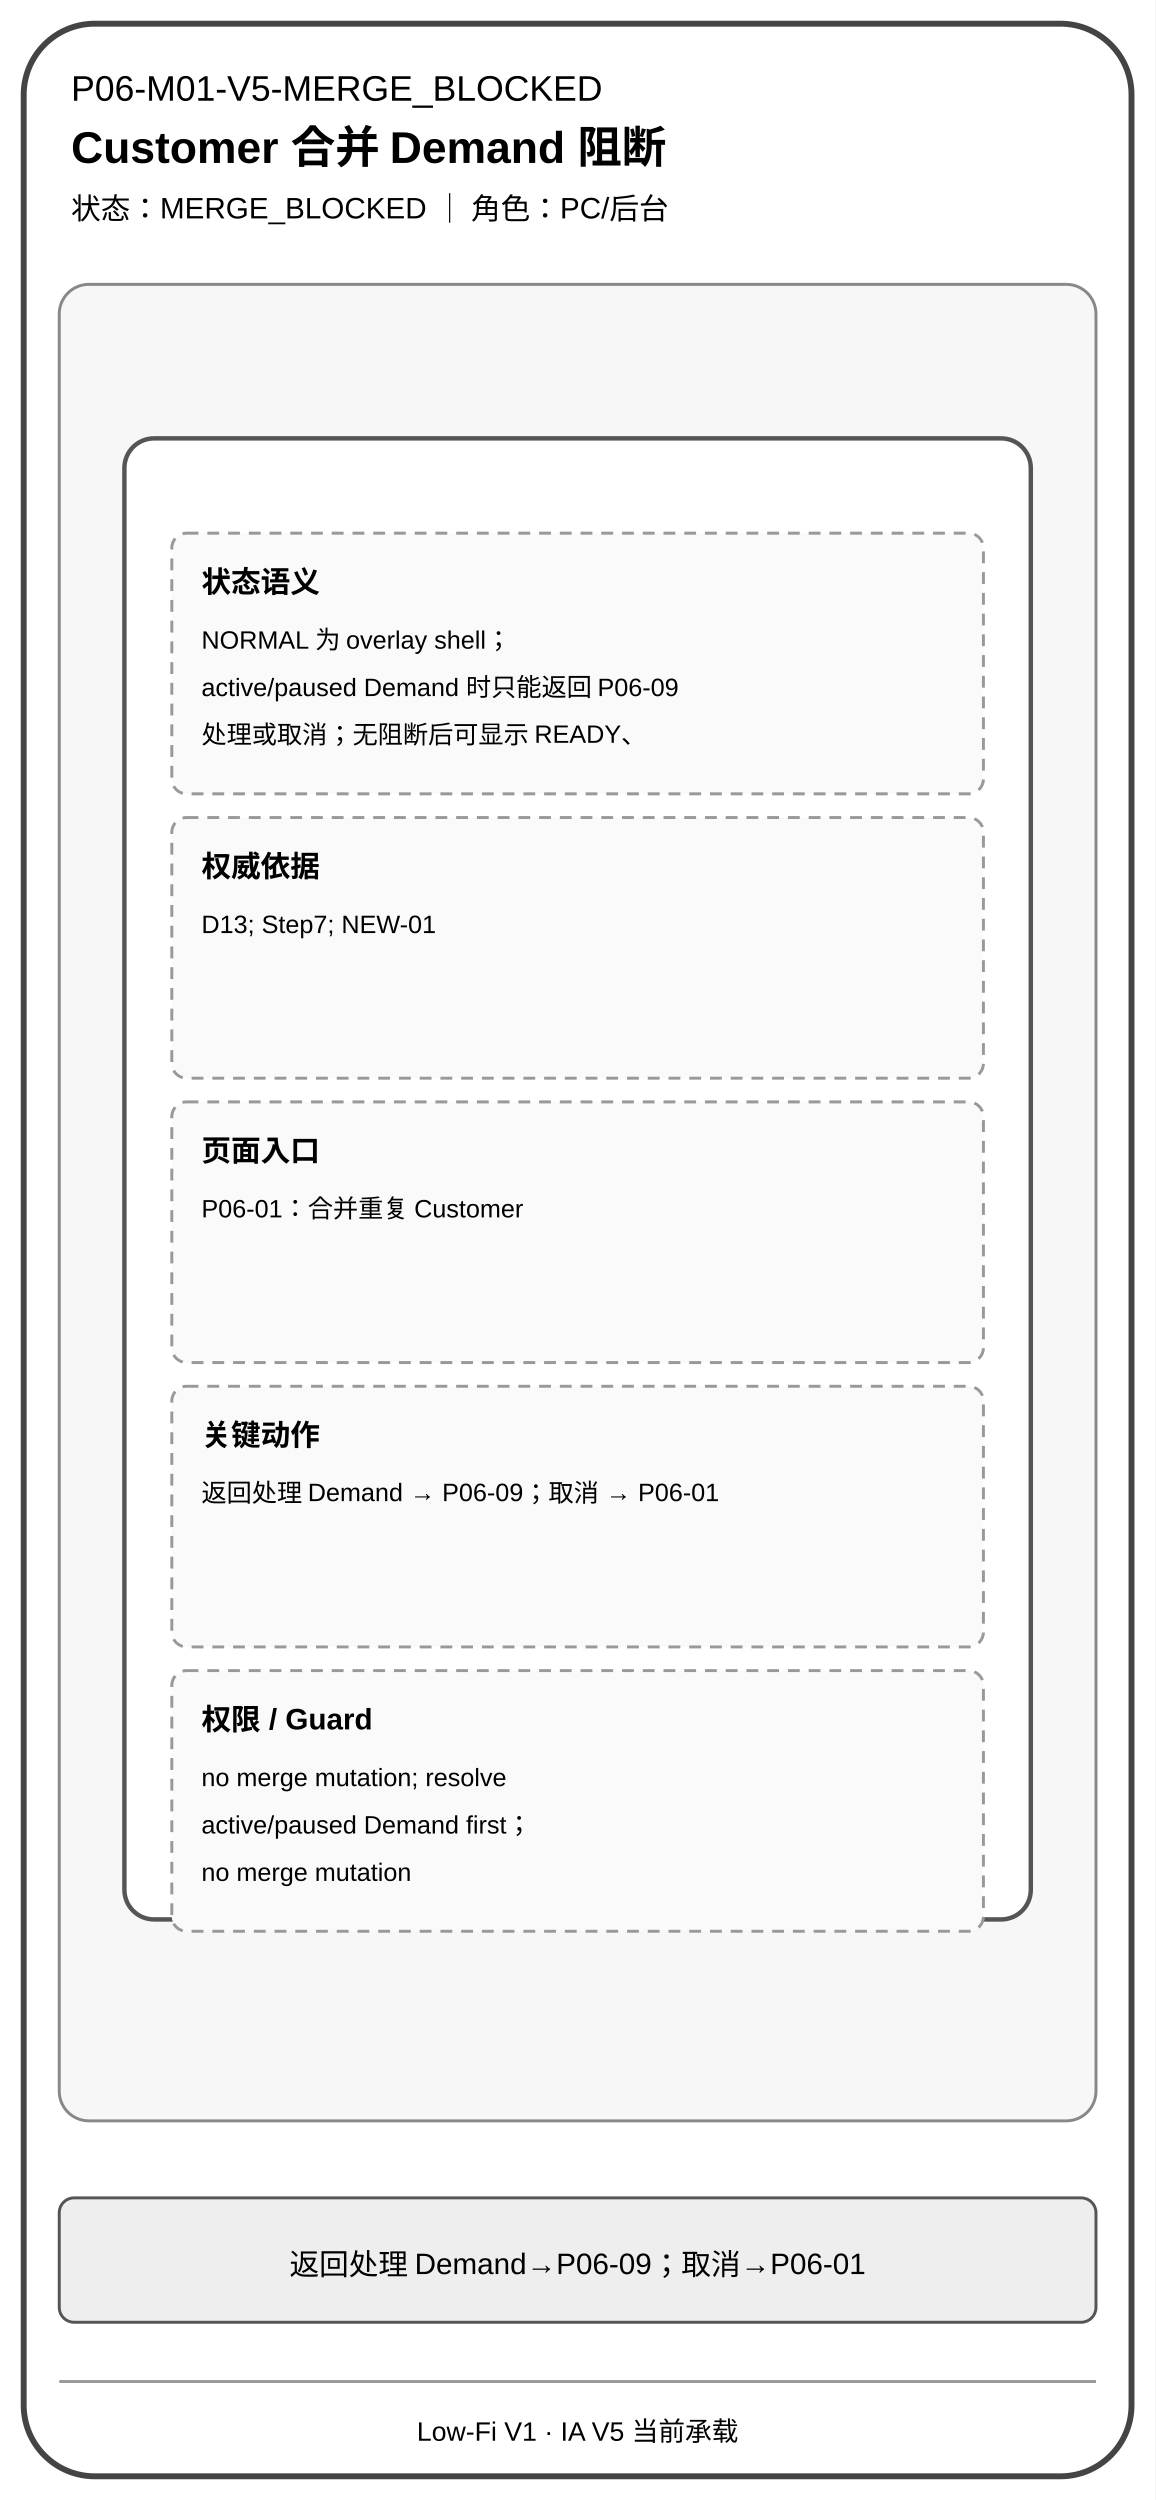
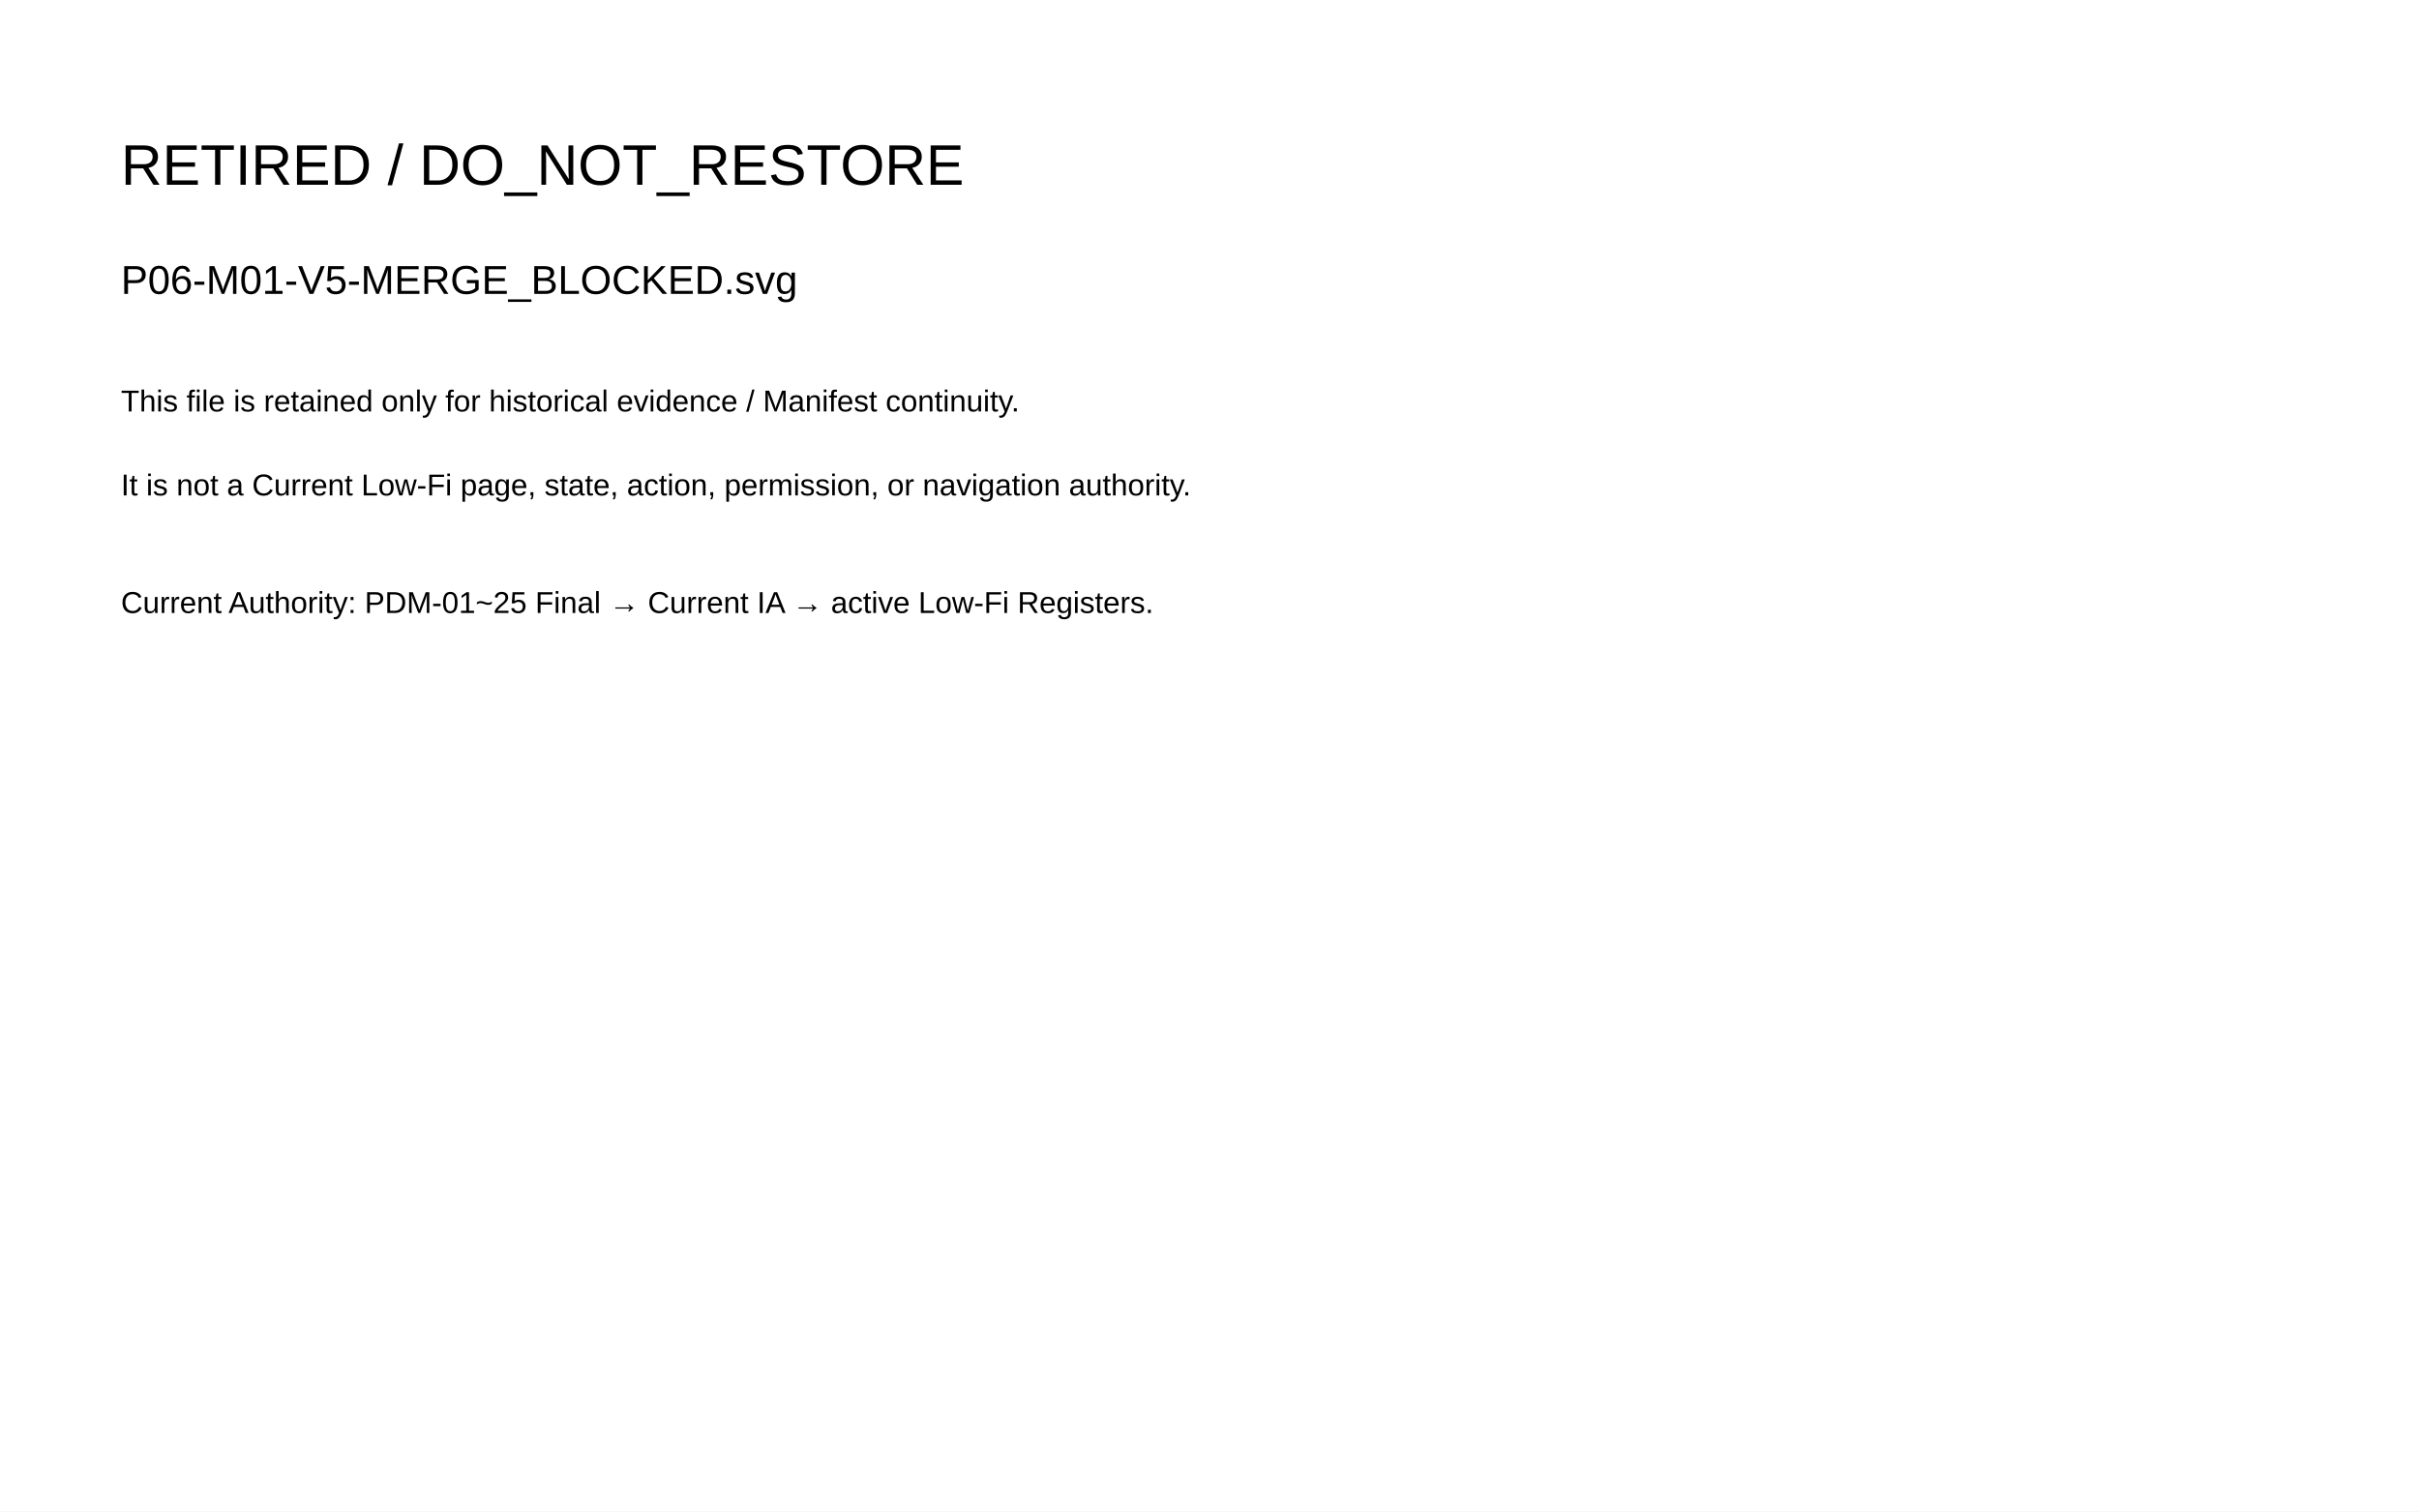
- <svg xmlns="http://www.w3.org/2000/svg" width="390" height="844" viewBox="0 0 390 844">
-   <rect width="100%" height="100%" fill="white" />
-   <rect x="8" y="8" width="374" height="828" rx="24" fill="none" stroke="#444" stroke-width="2" />
-   <text x="24" y="34" font-family="Arial,sans-serif" font-size="12">P06-M01-V5-MERGE_BLOCKED</text>
-   <text x="24" y="55" font-family="Arial,sans-serif" font-size="15" font-weight="bold">Customer 合并 Demand 阻断</text>
-   <text x="24" y="74" font-family="Arial,sans-serif" font-size="10">状态：MERGE_BLOCKED ｜ 角色：PC/后台</text>
-   <rect x="20" y="96" width="350" height="620" rx="10" fill="#f7f7f7" stroke="#888" />
-   <rect x="42" y="148" width="306" height="500" rx="10" fill="white" stroke="#555" stroke-width="1.5" />
-   <rect x="58" y="180" width="274" height="88" rx="5" fill="#fafafa" stroke="#999" stroke-dasharray="4 3" />
-   <text x="68" y="200" font-family="Arial,sans-serif" font-size="10" font-weight="bold">状态语义</text>
-   <text x="68" y="219" font-family="Arial,sans-serif" font-size="8.5">NORMAL 为 overlay shell；</text>
-   <text x="68" y="235" font-family="Arial,sans-serif" font-size="8.5">active/paused Demand 时只能返回 P06-09</text>
-   <text x="68" y="251" font-family="Arial,sans-serif" font-size="8.5">处理或取消；无阻断后可显示 READY、</text>
-   <rect x="58" y="276" width="274" height="88" rx="5" fill="#fafafa" stroke="#999" stroke-dasharray="4 3" />
-   <text x="68" y="296" font-family="Arial,sans-serif" font-size="10" font-weight="bold">权威依据</text>
-   <text x="68" y="315" font-family="Arial,sans-serif" font-size="8.5">D13; Step7; NEW-01</text>
-   <rect x="58" y="372" width="274" height="88" rx="5" fill="#fafafa" stroke="#999" stroke-dasharray="4 3" />
-   <text x="68" y="392" font-family="Arial,sans-serif" font-size="10" font-weight="bold">页面入口</text>
-   <text x="68" y="411" font-family="Arial,sans-serif" font-size="8.5">P06-01：合并重复 Customer</text>
-   <rect x="58" y="468" width="274" height="88" rx="5" fill="#fafafa" stroke="#999" stroke-dasharray="4 3" />
-   <text x="68" y="488" font-family="Arial,sans-serif" font-size="10" font-weight="bold">关键动作</text>
-   <text x="68" y="507" font-family="Arial,sans-serif" font-size="8.5">返回处理 Demand → P06-09；取消 → P06-01</text>
-   <rect x="58" y="564" width="274" height="88" rx="5" fill="#fafafa" stroke="#999" stroke-dasharray="4 3" />
-   <text x="68" y="584" font-family="Arial,sans-serif" font-size="10" font-weight="bold">权限 / Guard</text>
-   <text x="68" y="603" font-family="Arial,sans-serif" font-size="8.5">no merge mutation; resolve</text>
-   <text x="68" y="619" font-family="Arial,sans-serif" font-size="8.5">active/paused Demand first；</text>
-   <text x="68" y="635" font-family="Arial,sans-serif" font-size="8.5">no merge mutation</text>
-   <rect x="20" y="742" width="350" height="42" rx="5" fill="#eee" stroke="#555" />
-   <text x="195" y="768" text-anchor="middle" font-family="Arial,sans-serif" font-size="10">返回处理 Demand→P06-09；取消→P06-01</text>
-   <line x1="20" y1="804" x2="370" y2="804" stroke="#999" />
-   <text x="195" y="824" text-anchor="middle" font-family="Arial,sans-serif" font-size="9">Low-Fi V1 · IA V5 当前承载</text>
+ <svg xmlns="http://www.w3.org/2000/svg" width="1440" height="900" viewBox="0 0 1440 900">
+   <rect width="1440" height="900" fill="white" />
+   <text x="72" y="110" font-size="34" font-family="Arial, sans-serif">RETIRED / DO_NOT_RESTORE</text>
+   <text x="72" y="175" font-size="24" font-family="Arial, sans-serif">P06-M01-V5-MERGE_BLOCKED.svg</text>
+   <text x="72" y="245" font-size="18" font-family="Arial, sans-serif">This file is retained only for historical evidence / Manifest continuity.</text>
+   <text x="72" y="295" font-size="18" font-family="Arial, sans-serif">It is not a Current Low-Fi page, state, action, permission, or navigation authority.</text>
+   <text x="72" y="365" font-size="18" font-family="Arial, sans-serif">Current Authority: PDM-01~25 Final → Current IA → active Low-Fi Registers.</text>
</svg>
